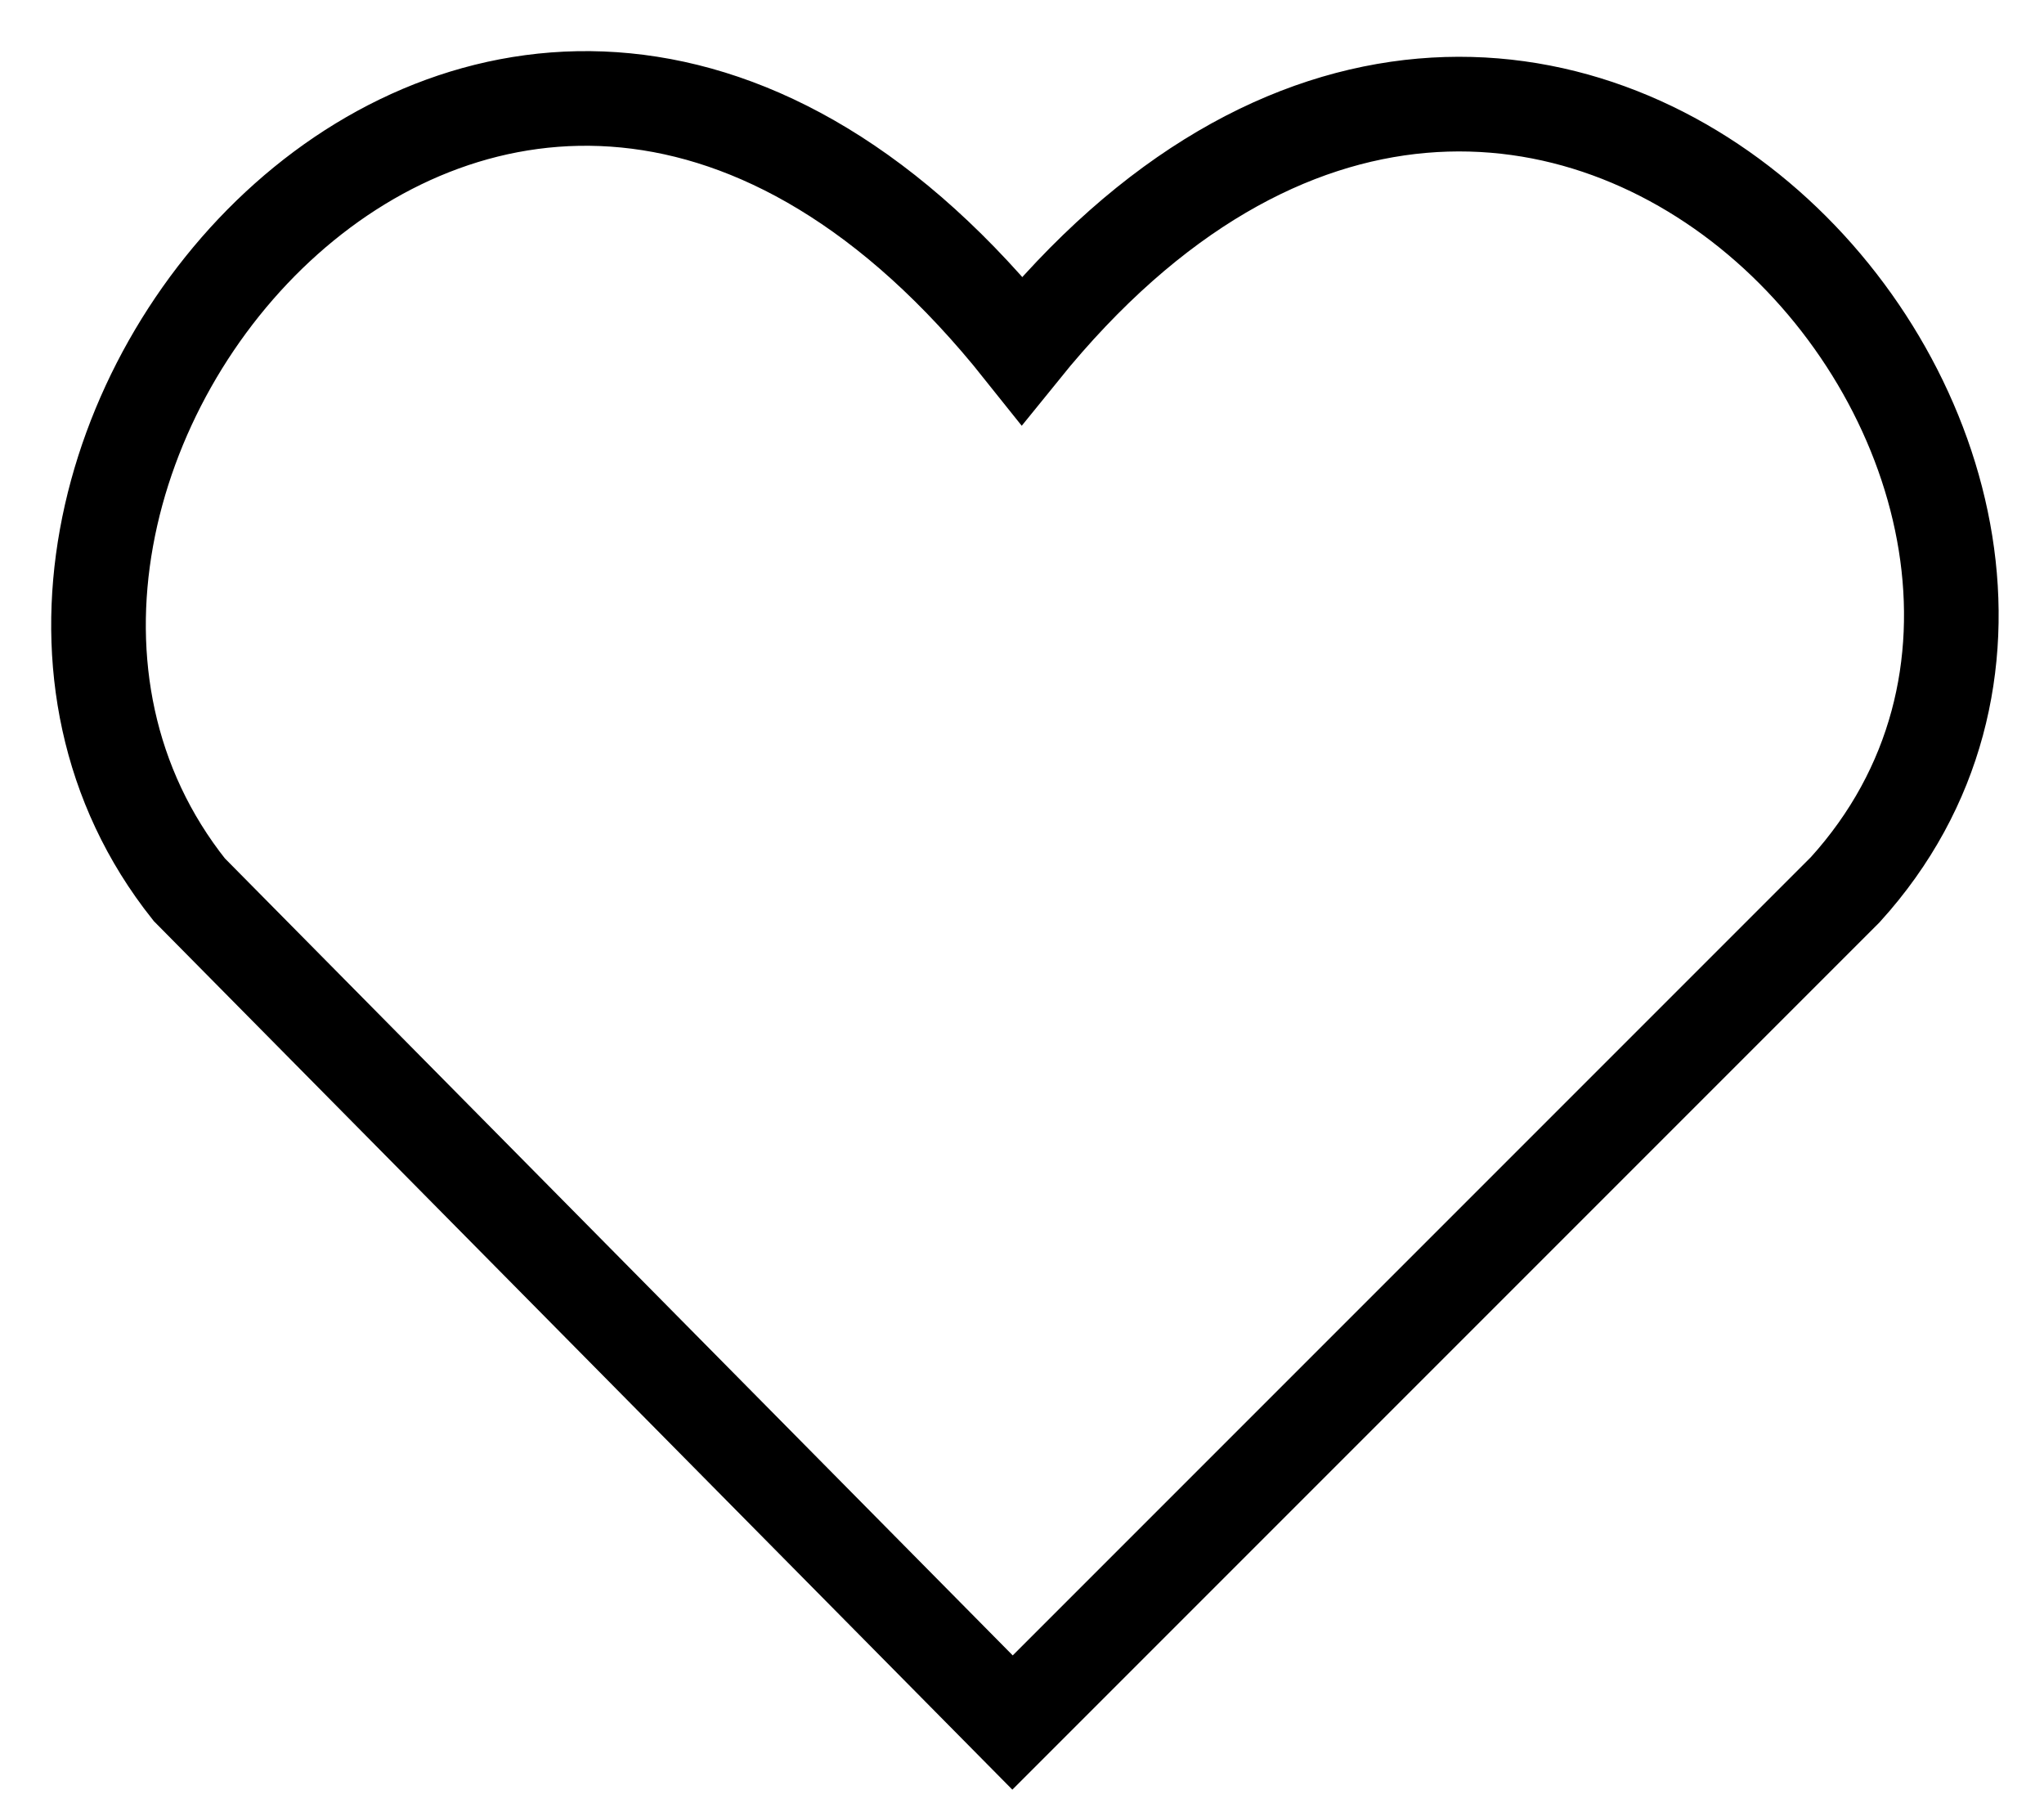
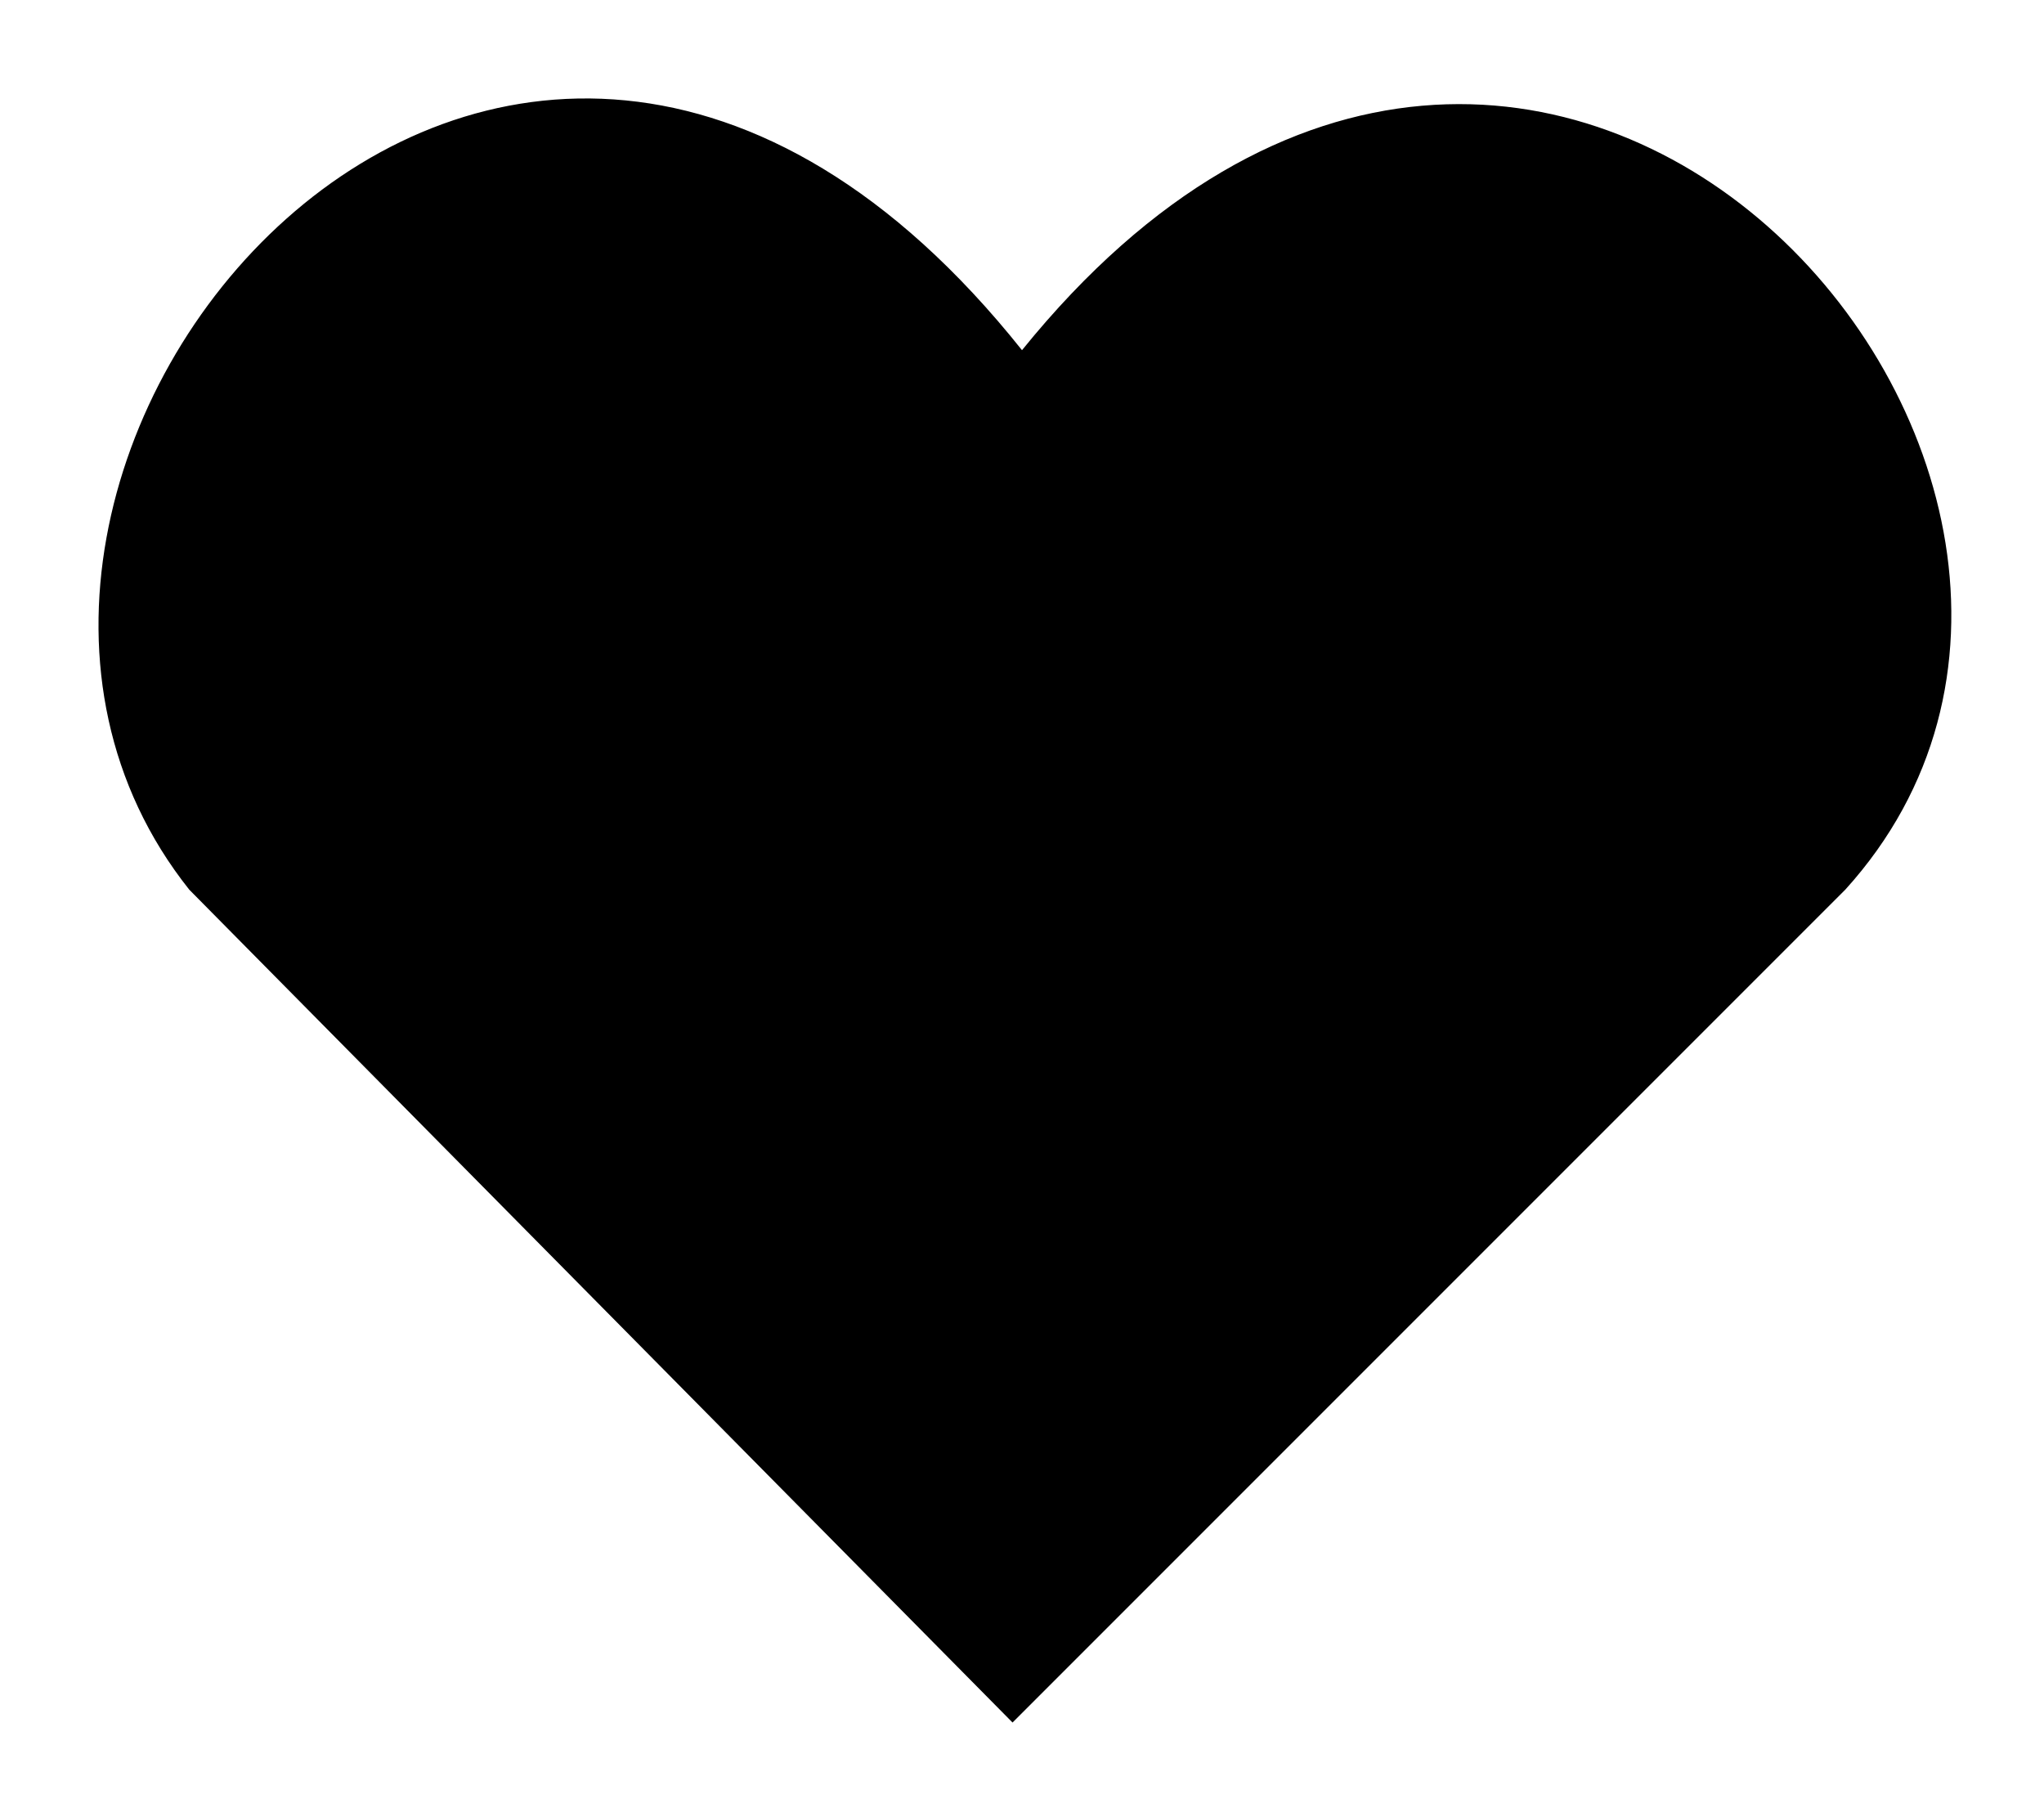
- <svg xmlns="http://www.w3.org/2000/svg" id="icon-favorite" stroke-width="1px" stroke="#000" fill="none" viewBox="0 0 21.6 19.1" xml:space="preserve">
+ <svg xmlns="http://www.w3.org/2000/svg" id="icon-favorite" stroke-width="1px" viewBox="0 0 21.6 19.1" xml:space="preserve">
  <path class="gst0" d="M10.8 3.7c5.5-6.8 12.6 1.4 8.7 5.7l-8.8 8.8L2 9.4C-1.5 5 5.3-3.2 10.8 3.7z" />
</svg>
